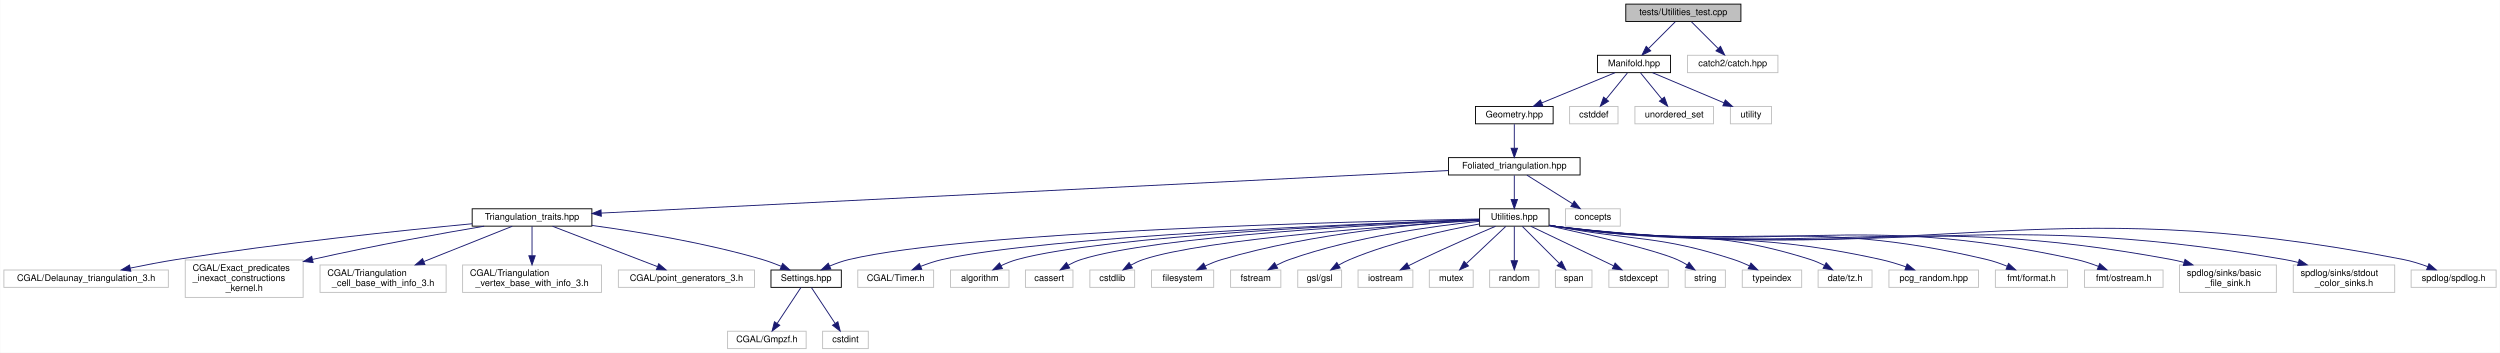
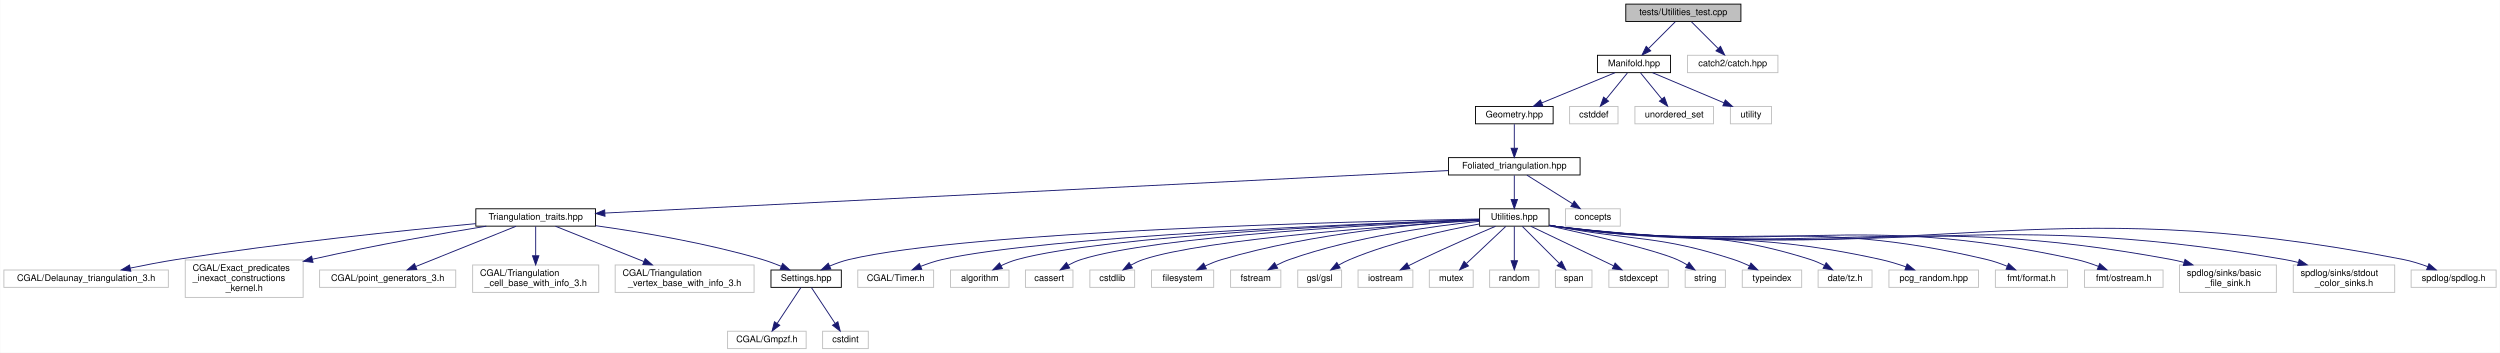
<svg xmlns="http://www.w3.org/2000/svg" xmlns:xlink="http://www.w3.org/1999/xlink" width="2736pt" height="386pt" viewBox="0.00 0.00 2735.50 386.00">
  <g id="graph0" class="graph" transform="scale(1 1) rotate(0) translate(4 382)">
    <polygon fill="white" stroke="transparent" points="-4,4 -4,-382 2731.5,-382 2731.5,4 -4,4" />
    <g id="node1" class="node">
      <g id="a_node1">
        <a xlink:title="Tests on utility functions.">
          <polygon fill="#bfbfbf" stroke="black" points="1775,-358.5 1775,-377.5 1901,-377.5 1901,-358.5 1775,-358.5" />
          <text text-anchor="middle" x="1838" y="-365.5" font-family="Helvetica,sans-Serif" font-size="10.00">tests/Utilities_test.cpp</text>
        </a>
      </g>
    </g>
    <g id="node2" class="node">
      <g id="a_node2">
        <a xlink:href="_manifold_8hpp.html" target="_top" xlink:title="Data structures for manifolds.">
          <polygon fill="white" stroke="black" points="1744,-302.5 1744,-321.5 1824,-321.5 1824,-302.5 1744,-302.5" />
          <text text-anchor="middle" x="1784" y="-309.5" font-family="Helvetica,sans-Serif" font-size="10.00">Manifold.hpp</text>
        </a>
      </g>
    </g>
    <g id="edge1" class="edge">
      <path fill="none" stroke="midnightblue" d="M1829.08,-358.08C1821.22,-350.22 1809.57,-338.57 1800.08,-329.08" />
      <polygon fill="midnightblue" stroke="midnightblue" points="1802.3,-326.35 1792.75,-321.75 1797.35,-331.3 1802.3,-326.35" />
    </g>
    <g id="node40" class="node">
      <g id="a_node40">
        <a xlink:title=" ">
          <polygon fill="white" stroke="#bfbfbf" points="1842.5,-302.5 1842.5,-321.5 1941.5,-321.5 1941.5,-302.5 1842.5,-302.5" />
          <text text-anchor="middle" x="1892" y="-309.5" font-family="Helvetica,sans-Serif" font-size="10.00">catch2/catch.hpp</text>
        </a>
      </g>
    </g>
    <g id="edge40" class="edge">
      <path fill="none" stroke="midnightblue" d="M1846.92,-358.08C1854.78,-350.22 1866.43,-338.57 1875.92,-329.08" />
      <polygon fill="midnightblue" stroke="midnightblue" points="1878.65,-331.3 1883.25,-321.75 1873.7,-326.35 1878.65,-331.3" />
    </g>
    <g id="node3" class="node">
      <g id="a_node3">
        <a xlink:href="_geometry_8hpp.html" target="_top" xlink:title="Geometric quantities of Manifold used by MoveAlgorithm.">
          <polygon fill="white" stroke="black" points="1610.5,-246.5 1610.5,-265.5 1695.5,-265.5 1695.5,-246.5 1610.5,-246.5" />
          <text text-anchor="middle" x="1653" y="-253.5" font-family="Helvetica,sans-Serif" font-size="10.00">Geometry.hpp</text>
        </a>
      </g>
    </g>
    <g id="edge2" class="edge">
      <path fill="none" stroke="midnightblue" d="M1763.24,-302.44C1741.68,-293.56 1707.74,-279.56 1683.21,-269.45" />
      <polygon fill="midnightblue" stroke="midnightblue" points="1684.24,-266.09 1673.66,-265.52 1681.57,-272.56 1684.24,-266.09" />
    </g>
    <g id="node37" class="node">
      <g id="a_node37">
        <a xlink:title=" ">
          <polygon fill="white" stroke="#bfbfbf" points="1713.5,-246.5 1713.5,-265.5 1766.5,-265.5 1766.5,-246.5 1713.5,-246.5" />
          <text text-anchor="middle" x="1740" y="-253.5" font-family="Helvetica,sans-Serif" font-size="10.00">cstddef</text>
        </a>
      </g>
    </g>
    <g id="edge37" class="edge">
      <path fill="none" stroke="midnightblue" d="M1776.73,-302.08C1770.46,-294.38 1761.21,-283.03 1753.57,-273.65" />
      <polygon fill="midnightblue" stroke="midnightblue" points="1756.16,-271.29 1747.13,-265.75 1750.73,-275.71 1756.16,-271.29" />
    </g>
    <g id="node38" class="node">
      <g id="a_node38">
        <a xlink:title=" ">
          <polygon fill="white" stroke="#bfbfbf" points="1785,-246.5 1785,-265.5 1871,-265.5 1871,-246.5 1785,-246.5" />
          <text text-anchor="middle" x="1828" y="-253.5" font-family="Helvetica,sans-Serif" font-size="10.00">unordered_set</text>
        </a>
      </g>
    </g>
    <g id="edge38" class="edge">
      <path fill="none" stroke="midnightblue" d="M1791.27,-302.08C1797.54,-294.38 1806.79,-283.03 1814.43,-273.65" />
      <polygon fill="midnightblue" stroke="midnightblue" points="1817.27,-275.71 1820.87,-265.75 1811.84,-271.29 1817.27,-275.71" />
    </g>
    <g id="node39" class="node">
      <g id="a_node39">
        <a xlink:title=" ">
          <polygon fill="white" stroke="#bfbfbf" points="1889.5,-246.5 1889.5,-265.5 1934.5,-265.5 1934.5,-246.5 1889.5,-246.5" />
          <text text-anchor="middle" x="1912" y="-253.5" font-family="Helvetica,sans-Serif" font-size="10.00">utility</text>
        </a>
      </g>
    </g>
    <g id="edge39" class="edge">
      <path fill="none" stroke="midnightblue" d="M1804.28,-302.44C1825.35,-293.56 1858.52,-279.56 1882.49,-269.45" />
      <polygon fill="midnightblue" stroke="midnightblue" points="1883.96,-272.63 1891.81,-265.52 1881.24,-266.18 1883.96,-272.63" />
    </g>
    <g id="node4" class="node">
      <g id="a_node4">
        <a xlink:href="_foliated__triangulation_8hpp.html" target="_top" xlink:title="Create foliated spherical triangulations.">
          <polygon fill="white" stroke="black" points="1581,-190.5 1581,-209.5 1725,-209.5 1725,-190.5 1581,-190.5" />
          <text text-anchor="middle" x="1653" y="-197.5" font-family="Helvetica,sans-Serif" font-size="10.00">Foliated_triangulation.hpp</text>
        </a>
      </g>
    </g>
    <g id="edge3" class="edge">
      <path fill="none" stroke="midnightblue" d="M1653,-246.08C1653,-239.01 1653,-228.86 1653,-219.99" />
      <polygon fill="midnightblue" stroke="midnightblue" points="1656.5,-219.75 1653,-209.75 1649.5,-219.75 1656.5,-219.75" />
    </g>
    <g id="node5" class="node">
      <g id="a_node5">
        <a xlink:href="_triangulation__traits_8hpp.html" target="_top" xlink:title="Traits class for particular uses of CGAL.">
-           <polygon fill="white" stroke="black" points="512.5,-134.5 512.5,-153.5 643.5,-153.5 643.5,-134.5 512.5,-134.5" />
-           <text text-anchor="middle" x="578" y="-141.5" font-family="Helvetica,sans-Serif" font-size="10.00">Triangulation_traits.hpp</text>
+           <polygon fill="white" stroke="black" points="516.5,-134.5 516.5,-153.5 647.5,-153.5 647.5,-134.5 516.5,-134.5" />
+           <text text-anchor="middle" x="582" y="-141.5" font-family="Helvetica,sans-Serif" font-size="10.00">Triangulation_traits.hpp</text>
        </a>
      </g>
    </g>
    <g id="edge4" class="edge">
-       <path fill="none" stroke="midnightblue" d="M1580.8,-195.37C1386.23,-185.6 852.31,-158.78 653.72,-148.8" />
-       <polygon fill="midnightblue" stroke="midnightblue" points="653.83,-145.3 643.67,-148.3 653.48,-152.3 653.83,-145.3" />
+       <path fill="none" stroke="midnightblue" d="M1580.65,-195.35C1386.54,-185.57 855.63,-158.8 657.71,-148.82" />
+       <polygon fill="midnightblue" stroke="midnightblue" points="657.85,-145.32 647.69,-148.31 657.5,-152.31 657.85,-145.32" />
    </g>
    <g id="node14" class="node">
      <g id="a_node14">
        <a xlink:href="_utilities_8hpp.html" target="_top" xlink:title="Utility functions.">
          <polygon fill="white" stroke="black" points="1615,-134.5 1615,-153.5 1691,-153.5 1691,-134.5 1615,-134.5" />
          <text text-anchor="middle" x="1653" y="-141.5" font-family="Helvetica,sans-Serif" font-size="10.00">Utilities.hpp</text>
        </a>
      </g>
    </g>
    <g id="edge13" class="edge">
      <path fill="none" stroke="midnightblue" d="M1653,-190.08C1653,-183.01 1653,-172.86 1653,-163.99" />
      <polygon fill="midnightblue" stroke="midnightblue" points="1656.5,-163.75 1653,-153.75 1649.5,-163.75 1656.5,-163.75" />
    </g>
    <g id="node36" class="node">
      <g id="a_node36">
        <a xlink:title=" ">
          <polygon fill="white" stroke="#bfbfbf" points="1709,-134.5 1709,-153.5 1769,-153.5 1769,-134.5 1709,-134.5" />
          <text text-anchor="middle" x="1739" y="-141.5" font-family="Helvetica,sans-Serif" font-size="10.00">concepts</text>
        </a>
      </g>
    </g>
    <g id="edge36" class="edge">
      <path fill="none" stroke="midnightblue" d="M1666.82,-190.32C1680.23,-181.9 1700.82,-168.97 1716.59,-159.07" />
      <polygon fill="midnightblue" stroke="midnightblue" points="1718.61,-161.94 1725.22,-153.65 1714.89,-156.01 1718.61,-161.94" />
    </g>
    <g id="node6" class="node">
      <g id="a_node6">
        <a xlink:href="_settings_8hpp.html" target="_top" xlink:title="Global integer and precision settings.">
          <polygon fill="white" stroke="black" points="839.5,-67.5 839.5,-86.5 916.5,-86.5 916.5,-67.5 839.5,-67.5" />
          <text text-anchor="middle" x="878" y="-74.5" font-family="Helvetica,sans-Serif" font-size="10.00">Settings.hpp</text>
        </a>
      </g>
    </g>
    <g id="edge5" class="edge">
-       <path fill="none" stroke="midnightblue" d="M643.64,-135.27C695.04,-128.27 767.96,-116.23 830,-98 836.87,-95.98 844.08,-93.3 850.78,-90.55" />
-       <polygon fill="midnightblue" stroke="midnightblue" points="852.29,-93.71 860.1,-86.55 849.53,-87.27 852.29,-93.71" />
+       <path fill="none" stroke="midnightblue" d="M647.64,-135.02C698.16,-127.94 769.36,-115.91 830,-98 836.86,-95.97 844.08,-93.28 850.77,-90.54" />
+       <polygon fill="midnightblue" stroke="midnightblue" points="852.29,-93.69 860.1,-86.54 849.53,-87.26 852.29,-93.69" />
    </g>
    <g id="node9" class="node">
      <g id="a_node9">
        <a xlink:title=" ">
          <polygon fill="white" stroke="#bfbfbf" points="0,-67.5 0,-86.5 180,-86.5 180,-67.5 0,-67.5" />
          <text text-anchor="middle" x="90" y="-74.5" font-family="Helvetica,sans-Serif" font-size="10.00">CGAL/Delaunay_triangulation_3.h</text>
        </a>
      </g>
    </g>
    <g id="edge8" class="edge">
-       <path fill="none" stroke="midnightblue" d="M512.38,-137.11C434.87,-129.76 302.14,-115.94 189,-98 172.52,-95.39 154.61,-91.95 138.62,-88.67" />
-       <polygon fill="midnightblue" stroke="midnightblue" points="138.92,-85.16 128.42,-86.54 137.49,-92.01 138.92,-85.16" />
+       <path fill="none" stroke="midnightblue" d="M516.4,-137.22C438.19,-129.92 303.64,-116.11 189,-98 172.52,-95.4 154.61,-91.97 138.62,-88.68" />
+       <polygon fill="midnightblue" stroke="midnightblue" points="138.92,-85.17 128.41,-86.55 137.49,-92.02 138.92,-85.17" />
    </g>
    <g id="node10" class="node">
      <g id="a_node10">
        <a xlink:title=" ">
          <polygon fill="white" stroke="#bfbfbf" points="198.5,-56.5 198.5,-97.5 327.5,-97.5 327.5,-56.5 198.5,-56.5" />
          <text text-anchor="start" x="206.5" y="-85.5" font-family="Helvetica,sans-Serif" font-size="10.00">CGAL/Exact_predicates</text>
          <text text-anchor="start" x="206.5" y="-74.5" font-family="Helvetica,sans-Serif" font-size="10.00">_inexact_constructions</text>
          <text text-anchor="middle" x="263" y="-63.5" font-family="Helvetica,sans-Serif" font-size="10.00">_kernel.h</text>
        </a>
      </g>
    </g>
    <g id="edge9" class="edge">
-       <path fill="none" stroke="midnightblue" d="M525.57,-134.45C478.79,-126.53 408.22,-113.92 337.83,-98.11" />
-       <polygon fill="midnightblue" stroke="midnightblue" points="338.43,-94.65 327.9,-95.85 336.88,-101.48 338.43,-94.65" />
+       <path fill="none" stroke="midnightblue" d="M527.98,-134.5C480.2,-126.67 408.42,-114.15 337.76,-98.32" />
+       <polygon fill="midnightblue" stroke="midnightblue" points="338.33,-94.86 327.81,-96.07 336.79,-101.69 338.33,-94.86" />
    </g>
    <g id="node11" class="node">
      <g id="a_node11">
        <a xlink:title=" ">
-           <polygon fill="white" stroke="#bfbfbf" points="346,-62 346,-92 484,-92 484,-62 346,-62" />
-           <text text-anchor="start" x="354" y="-80" font-family="Helvetica,sans-Serif" font-size="10.00">CGAL/Triangulation</text>
-           <text text-anchor="middle" x="415" y="-69" font-family="Helvetica,sans-Serif" font-size="10.00">_cell_base_with_info_3.h</text>
+           <polygon fill="white" stroke="#bfbfbf" points="345.5,-67.5 345.5,-86.5 494.5,-86.5 494.5,-67.5 345.5,-67.5" />
+           <text text-anchor="middle" x="420" y="-74.5" font-family="Helvetica,sans-Serif" font-size="10.00">CGAL/point_generators_3.h</text>
        </a>
      </g>
    </g>
    <g id="edge10" class="edge">
-       <path fill="none" stroke="midnightblue" d="M556.35,-134.37C531.79,-124.57 491.06,-108.33 459.61,-95.79" />
-       <polygon fill="midnightblue" stroke="midnightblue" points="460.76,-92.48 450.18,-92.03 458.17,-98.98 460.76,-92.48" />
+       <path fill="none" stroke="midnightblue" d="M560.49,-134.37C532.33,-123.07 482.8,-103.2 450.7,-90.32" />
+       <polygon fill="midnightblue" stroke="midnightblue" points="451.93,-87.04 441.34,-86.56 449.32,-93.54 451.93,-87.04" />
    </g>
    <g id="node12" class="node">
      <g id="a_node12">
        <a xlink:title=" ">
-           <polygon fill="white" stroke="#bfbfbf" points="502,-62 502,-92 654,-92 654,-62 502,-62" />
-           <text text-anchor="start" x="510" y="-80" font-family="Helvetica,sans-Serif" font-size="10.00">CGAL/Triangulation</text>
-           <text text-anchor="middle" x="578" y="-69" font-family="Helvetica,sans-Serif" font-size="10.00">_vertex_base_with_info_3.h</text>
+           <polygon fill="white" stroke="#bfbfbf" points="513,-62 513,-92 651,-92 651,-62 513,-62" />
+           <text text-anchor="start" x="521" y="-80" font-family="Helvetica,sans-Serif" font-size="10.00">CGAL/Triangulation</text>
+           <text text-anchor="middle" x="582" y="-69" font-family="Helvetica,sans-Serif" font-size="10.00">_cell_base_with_info_3.h</text>
        </a>
      </g>
    </g>
    <g id="edge11" class="edge">
-       <path fill="none" stroke="midnightblue" d="M578,-134.23C578,-126.04 578,-113.42 578,-102.21" />
-       <polygon fill="midnightblue" stroke="midnightblue" points="581.5,-102.09 578,-92.09 574.5,-102.09 581.5,-102.09" />
+       <path fill="none" stroke="midnightblue" d="M582,-134.23C582,-126.04 582,-113.42 582,-102.21" />
+       <polygon fill="midnightblue" stroke="midnightblue" points="585.5,-102.09 582,-92.09 578.5,-102.09 585.5,-102.09" />
    </g>
    <g id="node13" class="node">
      <g id="a_node13">
        <a xlink:title=" ">
-           <polygon fill="white" stroke="#bfbfbf" points="672.5,-67.5 672.5,-86.5 821.5,-86.5 821.5,-67.5 672.5,-67.5" />
-           <text text-anchor="middle" x="747" y="-74.5" font-family="Helvetica,sans-Serif" font-size="10.00">CGAL/point_generators_3.h</text>
+           <polygon fill="white" stroke="#bfbfbf" points="669,-62 669,-92 821,-92 821,-62 669,-62" />
+           <text text-anchor="start" x="677" y="-80" font-family="Helvetica,sans-Serif" font-size="10.00">CGAL/Triangulation</text>
+           <text text-anchor="middle" x="745" y="-69" font-family="Helvetica,sans-Serif" font-size="10.00">_vertex_base_with_info_3.h</text>
        </a>
      </g>
    </g>
    <g id="edge12" class="edge">
-       <path fill="none" stroke="midnightblue" d="M600.44,-134.37C629.82,-123.07 681.49,-103.2 714.97,-90.32" />
-       <polygon fill="midnightblue" stroke="midnightblue" points="716.66,-93.42 724.73,-86.56 714.14,-86.89 716.66,-93.42" />
+       <path fill="none" stroke="midnightblue" d="M603.65,-134.37C628.21,-124.57 668.94,-108.33 700.39,-95.79" />
+       <polygon fill="midnightblue" stroke="midnightblue" points="701.83,-98.98 709.82,-92.03 699.24,-92.48 701.83,-98.98" />
    </g>
    <g id="node7" class="node">
      <g id="a_node7">
        <a xlink:title=" ">
          <polygon fill="white" stroke="#bfbfbf" points="792,-0.5 792,-19.5 878,-19.5 878,-0.5 792,-0.5" />
          <text text-anchor="middle" x="835" y="-7.5" font-family="Helvetica,sans-Serif" font-size="10.00">CGAL/Gmpzf.h</text>
        </a>
      </g>
    </g>
    <g id="edge6" class="edge">
      <path fill="none" stroke="midnightblue" d="M872.2,-67.23C865.62,-57.29 854.74,-40.84 846.44,-28.29" />
      <polygon fill="midnightblue" stroke="midnightblue" points="849.14,-26.04 840.71,-19.63 843.31,-29.9 849.14,-26.04" />
    </g>
    <g id="node8" class="node">
      <g id="a_node8">
        <a xlink:title=" ">
          <polygon fill="white" stroke="#bfbfbf" points="896,-0.5 896,-19.5 946,-19.5 946,-0.5 896,-0.5" />
          <text text-anchor="middle" x="921" y="-7.5" font-family="Helvetica,sans-Serif" font-size="10.00">cstdint</text>
        </a>
      </g>
    </g>
    <g id="edge7" class="edge">
      <path fill="none" stroke="midnightblue" d="M883.8,-67.23C890.38,-57.29 901.26,-40.84 909.56,-28.29" />
      <polygon fill="midnightblue" stroke="midnightblue" points="912.69,-29.9 915.29,-19.63 906.86,-26.04 912.69,-29.9" />
    </g>
    <g id="edge35" class="edge">
      <path fill="none" stroke="midnightblue" d="M1614.98,-142.35C1484.87,-139.86 1058.1,-129.45 925,-98 917.93,-96.33 910.56,-93.68 903.82,-90.84" />
      <polygon fill="midnightblue" stroke="midnightblue" points="905.05,-87.56 894.5,-86.66 902.19,-93.95 905.05,-87.56" />
    </g>
    <g id="node15" class="node">
      <g id="a_node15">
        <a xlink:title=" ">
          <polygon fill="white" stroke="#bfbfbf" points="934.5,-67.5 934.5,-86.5 1017.5,-86.5 1017.5,-67.5 934.5,-67.5" />
          <text text-anchor="middle" x="976" y="-74.5" font-family="Helvetica,sans-Serif" font-size="10.00">CGAL/Timer.h</text>
        </a>
      </g>
    </g>
    <g id="edge14" class="edge">
      <path fill="none" stroke="midnightblue" d="M1614.7,-141.76C1496.7,-137.7 1139.91,-123.57 1027,-98 1019.13,-96.22 1010.88,-93.42 1003.36,-90.48" />
      <polygon fill="midnightblue" stroke="midnightblue" points="1004.57,-87.19 993.99,-86.6 1001.89,-93.66 1004.57,-87.19" />
    </g>
    <g id="node16" class="node">
      <g id="a_node16">
        <a xlink:title=" ">
          <polygon fill="white" stroke="#bfbfbf" points="1036,-67.5 1036,-86.5 1100,-86.5 1100,-67.5 1036,-67.5" />
          <text text-anchor="middle" x="1068" y="-74.5" font-family="Helvetica,sans-Serif" font-size="10.00">algorithm</text>
        </a>
      </g>
    </g>
    <g id="edge15" class="edge">
      <path fill="none" stroke="midnightblue" d="M1614.77,-141.67C1507.37,-137.66 1204.61,-124.27 1109,-98 1103.03,-96.36 1096.89,-93.86 1091.23,-91.17" />
      <polygon fill="midnightblue" stroke="midnightblue" points="1092.78,-88.03 1082.28,-86.6 1089.59,-94.27 1092.78,-88.03" />
    </g>
    <g id="node17" class="node">
      <g id="a_node17">
        <a xlink:title=" ">
          <polygon fill="white" stroke="#bfbfbf" points="1118,-67.5 1118,-86.5 1170,-86.5 1170,-67.5 1118,-67.5" />
          <text text-anchor="middle" x="1144" y="-74.5" font-family="Helvetica,sans-Serif" font-size="10.00">cassert</text>
        </a>
      </g>
    </g>
    <g id="edge16" class="edge">
      <path fill="none" stroke="midnightblue" d="M1614.75,-141.45C1517.01,-137.15 1260.06,-123.69 1179,-98 1174.17,-96.47 1169.27,-94.2 1164.72,-91.74" />
      <polygon fill="midnightblue" stroke="midnightblue" points="1166.42,-88.68 1156.04,-86.58 1162.85,-94.7 1166.42,-88.68" />
    </g>
    <g id="node18" class="node">
      <g id="a_node18">
        <a xlink:title=" ">
          <polygon fill="white" stroke="#bfbfbf" points="1188.5,-67.5 1188.5,-86.5 1237.5,-86.5 1237.5,-67.5 1188.5,-67.5" />
          <text text-anchor="middle" x="1213" y="-74.5" font-family="Helvetica,sans-Serif" font-size="10.00">cstdlib</text>
        </a>
      </g>
    </g>
    <g id="edge17" class="edge">
      <path fill="none" stroke="midnightblue" d="M1614.85,-140.82C1527.4,-135.48 1314.8,-120.55 1247,-98 1242.42,-96.48 1237.78,-94.27 1233.46,-91.88" />
      <polygon fill="midnightblue" stroke="midnightblue" points="1235.04,-88.74 1224.68,-86.54 1231.4,-94.72 1235.04,-88.74" />
    </g>
    <g id="node19" class="node">
      <g id="a_node19">
        <a xlink:title=" ">
          <polygon fill="white" stroke="#bfbfbf" points="1256,-67.5 1256,-86.5 1324,-86.5 1324,-67.5 1256,-67.5" />
          <text text-anchor="middle" x="1290" y="-74.5" font-family="Helvetica,sans-Serif" font-size="10.00">filesystem</text>
        </a>
      </g>
    </g>
    <g id="edge18" class="edge">
      <path fill="none" stroke="midnightblue" d="M1614.79,-141.27C1553.99,-137.71 1431.99,-127.27 1333,-98 1326.93,-96.21 1320.63,-93.68 1314.78,-91.04" />
      <polygon fill="midnightblue" stroke="midnightblue" points="1316.02,-87.75 1305.49,-86.56 1312.98,-94.06 1316.02,-87.75" />
    </g>
    <g id="node20" class="node">
      <g id="a_node20">
        <a xlink:title=" ">
          <polygon fill="white" stroke="#bfbfbf" points="1342.5,-67.5 1342.5,-86.5 1397.5,-86.5 1397.5,-67.5 1342.5,-67.5" />
          <text text-anchor="middle" x="1370" y="-74.5" font-family="Helvetica,sans-Serif" font-size="10.00">fstream</text>
        </a>
      </g>
    </g>
    <g id="edge19" class="edge">
      <path fill="none" stroke="midnightblue" d="M1614.96,-139.78C1565.79,-134.78 1478.06,-123 1407,-98 1402.17,-96.3 1397.22,-94.04 1392.57,-91.64" />
      <polygon fill="midnightblue" stroke="midnightblue" points="1394.02,-88.45 1383.58,-86.68 1390.64,-94.57 1394.02,-88.45" />
    </g>
    <g id="node21" class="node">
      <g id="a_node21">
        <a xlink:title=" ">
          <polygon fill="white" stroke="#bfbfbf" points="1416,-67.5 1416,-86.5 1464,-86.5 1464,-67.5 1416,-67.5" />
          <text text-anchor="middle" x="1440" y="-74.5" font-family="Helvetica,sans-Serif" font-size="10.00">gsl/gsl</text>
        </a>
      </g>
    </g>
    <g id="edge20" class="edge">
      <path fill="none" stroke="midnightblue" d="M1614.71,-136.87C1577.53,-130.13 1519.98,-117.58 1473,-98 1468.9,-96.29 1464.7,-94.12 1460.74,-91.85" />
      <polygon fill="midnightblue" stroke="midnightblue" points="1462.42,-88.77 1452.07,-86.52 1458.76,-94.74 1462.42,-88.77" />
    </g>
    <g id="node22" class="node">
      <g id="a_node22">
        <a xlink:title=" ">
          <polygon fill="white" stroke="#bfbfbf" points="1482,-67.5 1482,-86.5 1542,-86.5 1542,-67.5 1482,-67.5" />
          <text text-anchor="middle" x="1512" y="-74.5" font-family="Helvetica,sans-Serif" font-size="10.00">iostream</text>
        </a>
      </g>
    </g>
    <g id="edge21" class="edge">
      <path fill="none" stroke="midnightblue" d="M1632.52,-134.38C1611.81,-125.57 1578.96,-111.32 1551,-98 1546.51,-95.86 1541.78,-93.51 1537.21,-91.2" />
      <polygon fill="midnightblue" stroke="midnightblue" points="1538.71,-88.03 1528.21,-86.58 1535.51,-94.26 1538.71,-88.03" />
    </g>
    <g id="node23" class="node">
      <g id="a_node23">
        <a xlink:title=" ">
          <polygon fill="white" stroke="#bfbfbf" points="1560,-67.5 1560,-86.5 1608,-86.5 1608,-67.5 1560,-67.5" />
          <text text-anchor="middle" x="1584" y="-74.5" font-family="Helvetica,sans-Serif" font-size="10.00">mutex</text>
        </a>
      </g>
    </g>
    <g id="edge22" class="edge">
      <path fill="none" stroke="midnightblue" d="M1643.69,-134.23C1632.73,-123.9 1614.29,-106.54 1600.81,-93.83" />
      <polygon fill="midnightblue" stroke="midnightblue" points="1602.84,-90.94 1593.16,-86.63 1598.04,-96.03 1602.84,-90.94" />
    </g>
    <g id="node24" class="node">
      <g id="a_node24">
        <a xlink:title=" ">
          <polygon fill="white" stroke="#bfbfbf" points="1626,-67.5 1626,-86.5 1680,-86.5 1680,-67.5 1626,-67.5" />
          <text text-anchor="middle" x="1653" y="-74.5" font-family="Helvetica,sans-Serif" font-size="10.00">random</text>
        </a>
      </g>
    </g>
    <g id="edge23" class="edge">
      <path fill="none" stroke="midnightblue" d="M1653,-134.23C1653,-124.68 1653,-109.12 1653,-96.78" />
      <polygon fill="midnightblue" stroke="midnightblue" points="1656.5,-96.63 1653,-86.63 1649.5,-96.63 1656.5,-96.63" />
    </g>
    <g id="node25" class="node">
      <g id="a_node25">
        <a xlink:title=" ">
          <polygon fill="white" stroke="#bfbfbf" points="1698,-67.5 1698,-86.5 1738,-86.5 1738,-67.5 1698,-67.5" />
          <text text-anchor="middle" x="1718" y="-74.5" font-family="Helvetica,sans-Serif" font-size="10.00">span</text>
        </a>
      </g>
    </g>
    <g id="edge24" class="edge">
      <path fill="none" stroke="midnightblue" d="M1661.77,-134.23C1672.1,-123.9 1689.46,-106.54 1702.17,-93.83" />
      <polygon fill="midnightblue" stroke="midnightblue" points="1704.78,-96.17 1709.37,-86.63 1699.83,-91.22 1704.78,-96.17" />
    </g>
    <g id="node26" class="node">
      <g id="a_node26">
        <a xlink:title=" ">
          <polygon fill="white" stroke="#bfbfbf" points="1756.5,-67.5 1756.5,-86.5 1821.5,-86.5 1821.5,-67.5 1756.5,-67.5" />
          <text text-anchor="middle" x="1789" y="-74.5" font-family="Helvetica,sans-Serif" font-size="10.00">stdexcept</text>
        </a>
      </g>
    </g>
    <g id="edge25" class="edge">
      <path fill="none" stroke="midnightblue" d="M1671.06,-134.37C1694.23,-123.3 1734.63,-103.99 1761.6,-91.1" />
      <polygon fill="midnightblue" stroke="midnightblue" points="1763.35,-94.14 1770.87,-86.67 1760.33,-87.82 1763.35,-94.14" />
    </g>
    <g id="node27" class="node">
      <g id="a_node27">
        <a xlink:title=" ">
          <polygon fill="white" stroke="#bfbfbf" points="1840,-67.5 1840,-86.5 1884,-86.5 1884,-67.5 1840,-67.5" />
          <text text-anchor="middle" x="1862" y="-74.5" font-family="Helvetica,sans-Serif" font-size="10.00">string</text>
        </a>
      </g>
    </g>
    <g id="edge26" class="edge">
      <path fill="none" stroke="midnightblue" d="M1691.36,-134.84C1735.81,-125.11 1806.15,-108.81 1831,-98 1834.79,-96.35 1838.64,-94.26 1842.28,-92.06" />
      <polygon fill="midnightblue" stroke="midnightblue" points="1844.27,-94.94 1850.73,-86.54 1840.44,-89.08 1844.27,-94.94" />
    </g>
    <g id="node28" class="node">
      <g id="a_node28">
        <a xlink:title=" ">
          <polygon fill="white" stroke="#bfbfbf" points="1902.5,-67.5 1902.5,-86.5 1967.5,-86.5 1967.5,-67.5 1902.5,-67.5" />
          <text text-anchor="middle" x="1935" y="-74.5" font-family="Helvetica,sans-Serif" font-size="10.00">typeindex</text>
        </a>
      </g>
    </g>
    <g id="edge27" class="edge">
      <path fill="none" stroke="midnightblue" d="M1691.22,-135.67C1694.19,-135.1 1697.14,-134.54 1700,-134 1785.74,-117.79 1810.02,-124.99 1893,-98 1898.66,-96.16 1904.55,-93.72 1910.06,-91.18" />
      <polygon fill="midnightblue" stroke="midnightblue" points="1911.99,-94.13 1919.44,-86.6 1908.92,-87.84 1911.99,-94.13" />
    </g>
    <g id="node29" class="node">
      <g id="a_node29">
        <a xlink:title=" ">
          <polygon fill="white" stroke="#bfbfbf" points="1985.5,-67.5 1985.5,-86.5 2044.5,-86.5 2044.5,-67.5 1985.5,-67.5" />
          <text text-anchor="middle" x="2015" y="-74.5" font-family="Helvetica,sans-Serif" font-size="10.00">date/tz.h</text>
        </a>
      </g>
    </g>
    <g id="edge28" class="edge">
      <path fill="none" stroke="midnightblue" d="M1691.19,-135.49C1694.16,-134.96 1697.13,-134.46 1700,-134 1822.58,-114.32 1858.65,-135.5 1977,-98 1982.2,-96.35 1987.53,-94.02 1992.49,-91.52" />
      <polygon fill="midnightblue" stroke="midnightblue" points="1994.33,-94.5 2001.44,-86.65 1990.98,-88.35 1994.33,-94.5" />
    </g>
    <g id="node30" class="node">
      <g id="a_node30">
        <a xlink:title=" ">
          <polygon fill="white" stroke="#bfbfbf" points="2063,-67.5 2063,-86.5 2161,-86.5 2161,-67.5 2063,-67.5" />
          <text text-anchor="middle" x="2112" y="-74.5" font-family="Helvetica,sans-Serif" font-size="10.00">pcg_random.hpp</text>
        </a>
      </g>
    </g>
    <g id="edge29" class="edge">
      <path fill="none" stroke="midnightblue" d="M1691.17,-135.4C1694.15,-134.9 1697.12,-134.42 1700,-134 1856.48,-111.11 1899.55,-132 2054,-98 2063.14,-95.99 2072.85,-93 2081.65,-89.94" />
      <polygon fill="midnightblue" stroke="midnightblue" points="2082.91,-93.2 2091.12,-86.51 2080.53,-86.62 2082.91,-93.2" />
    </g>
    <g id="node31" class="node">
      <g id="a_node31">
        <a xlink:title=" ">
          <polygon fill="white" stroke="#bfbfbf" points="2179.5,-67.5 2179.5,-86.5 2258.5,-86.5 2258.5,-67.5 2179.5,-67.5" />
          <text text-anchor="middle" x="2219" y="-74.5" font-family="Helvetica,sans-Serif" font-size="10.00">fmt/format.h</text>
        </a>
      </g>
    </g>
    <g id="edge30" class="edge">
      <path fill="none" stroke="midnightblue" d="M1691.16,-135.32C1694.15,-134.83 1697.12,-134.39 1700,-134 1907.66,-106.26 1966.11,-146.17 2170,-98 2177.5,-96.23 2185.35,-93.47 2192.51,-90.56" />
      <polygon fill="midnightblue" stroke="midnightblue" points="2193.95,-93.75 2201.75,-86.58 2191.18,-87.32 2193.95,-93.75" />
    </g>
    <g id="node32" class="node">
      <g id="a_node32">
        <a xlink:title=" ">
          <polygon fill="white" stroke="#bfbfbf" points="2277,-67.5 2277,-86.5 2363,-86.5 2363,-67.5 2277,-67.5" />
          <text text-anchor="middle" x="2320" y="-74.5" font-family="Helvetica,sans-Serif" font-size="10.00">fmt/ostream.h</text>
        </a>
      </g>
    </g>
    <g id="edge31" class="edge">
      <path fill="none" stroke="midnightblue" d="M1691.16,-135.28C1694.14,-134.8 1697.12,-134.37 1700,-134 1950.94,-102.15 2020.89,-152.02 2268,-98 2276.11,-96.23 2284.62,-93.4 2292.35,-90.42" />
      <polygon fill="midnightblue" stroke="midnightblue" points="2293.71,-93.65 2301.65,-86.63 2291.07,-87.16 2293.71,-93.65" />
    </g>
    <g id="node33" class="node">
      <g id="a_node33">
        <a xlink:title=" ">
          <polygon fill="white" stroke="#bfbfbf" points="2381,-62 2381,-92 2487,-92 2487,-62 2381,-62" />
          <text text-anchor="start" x="2389" y="-80" font-family="Helvetica,sans-Serif" font-size="10.00">spdlog/sinks/basic</text>
          <text text-anchor="middle" x="2434" y="-69" font-family="Helvetica,sans-Serif" font-size="10.00">_file_sink.h</text>
        </a>
      </g>
    </g>
    <g id="edge32" class="edge">
      <path fill="none" stroke="midnightblue" d="M1691.15,-135.25C1694.14,-134.78 1697.11,-134.35 1700,-134 1996.9,-97.79 2077.89,-152.37 2372,-98 2376.5,-97.17 2381.13,-96.1 2385.73,-94.89" />
      <polygon fill="midnightblue" stroke="midnightblue" points="2387.04,-98.16 2395.7,-92.05 2385.12,-91.42 2387.04,-98.16" />
    </g>
    <g id="node34" class="node">
      <g id="a_node34">
        <a xlink:title=" ">
          <polygon fill="white" stroke="#bfbfbf" points="2505.5,-62 2505.5,-92 2616.5,-92 2616.5,-62 2505.5,-62" />
          <text text-anchor="start" x="2513.5" y="-80" font-family="Helvetica,sans-Serif" font-size="10.00">spdlog/sinks/stdout</text>
          <text text-anchor="middle" x="2561" y="-69" font-family="Helvetica,sans-Serif" font-size="10.00">_color_sinks.h</text>
        </a>
      </g>
    </g>
    <g id="edge33" class="edge">
      <path fill="none" stroke="midnightblue" d="M1691.15,-135.22C1694.14,-134.76 1697.11,-134.34 1700,-134 2051.71,-92.59 2147.08,-158.56 2496,-98 2500.96,-97.14 2506.08,-96.01 2511.15,-94.72" />
      <polygon fill="midnightblue" stroke="midnightblue" points="2512.09,-98.1 2520.82,-92.09 2510.25,-91.34 2512.09,-98.1" />
    </g>
    <g id="node35" class="node">
      <g id="a_node35">
        <a xlink:title=" ">
          <polygon fill="white" stroke="#bfbfbf" points="2634.5,-67.5 2634.5,-86.5 2727.5,-86.5 2727.5,-67.5 2634.5,-67.5" />
          <text text-anchor="middle" x="2681" y="-74.5" font-family="Helvetica,sans-Serif" font-size="10.00">spdlog/spdlog.h</text>
        </a>
      </g>
    </g>
    <g id="edge34" class="edge">
      <path fill="none" stroke="midnightblue" d="M1691.15,-135.2C1694.13,-134.74 1697.11,-134.33 1700,-134 2109.19,-87.14 2221.85,-177.33 2626,-98 2634.89,-96.26 2644.25,-93.3 2652.68,-90.19" />
      <polygon fill="midnightblue" stroke="midnightblue" points="2654.03,-93.43 2662.07,-86.53 2651.48,-86.9 2654.03,-93.43" />
    </g>
  </g>
</svg>
